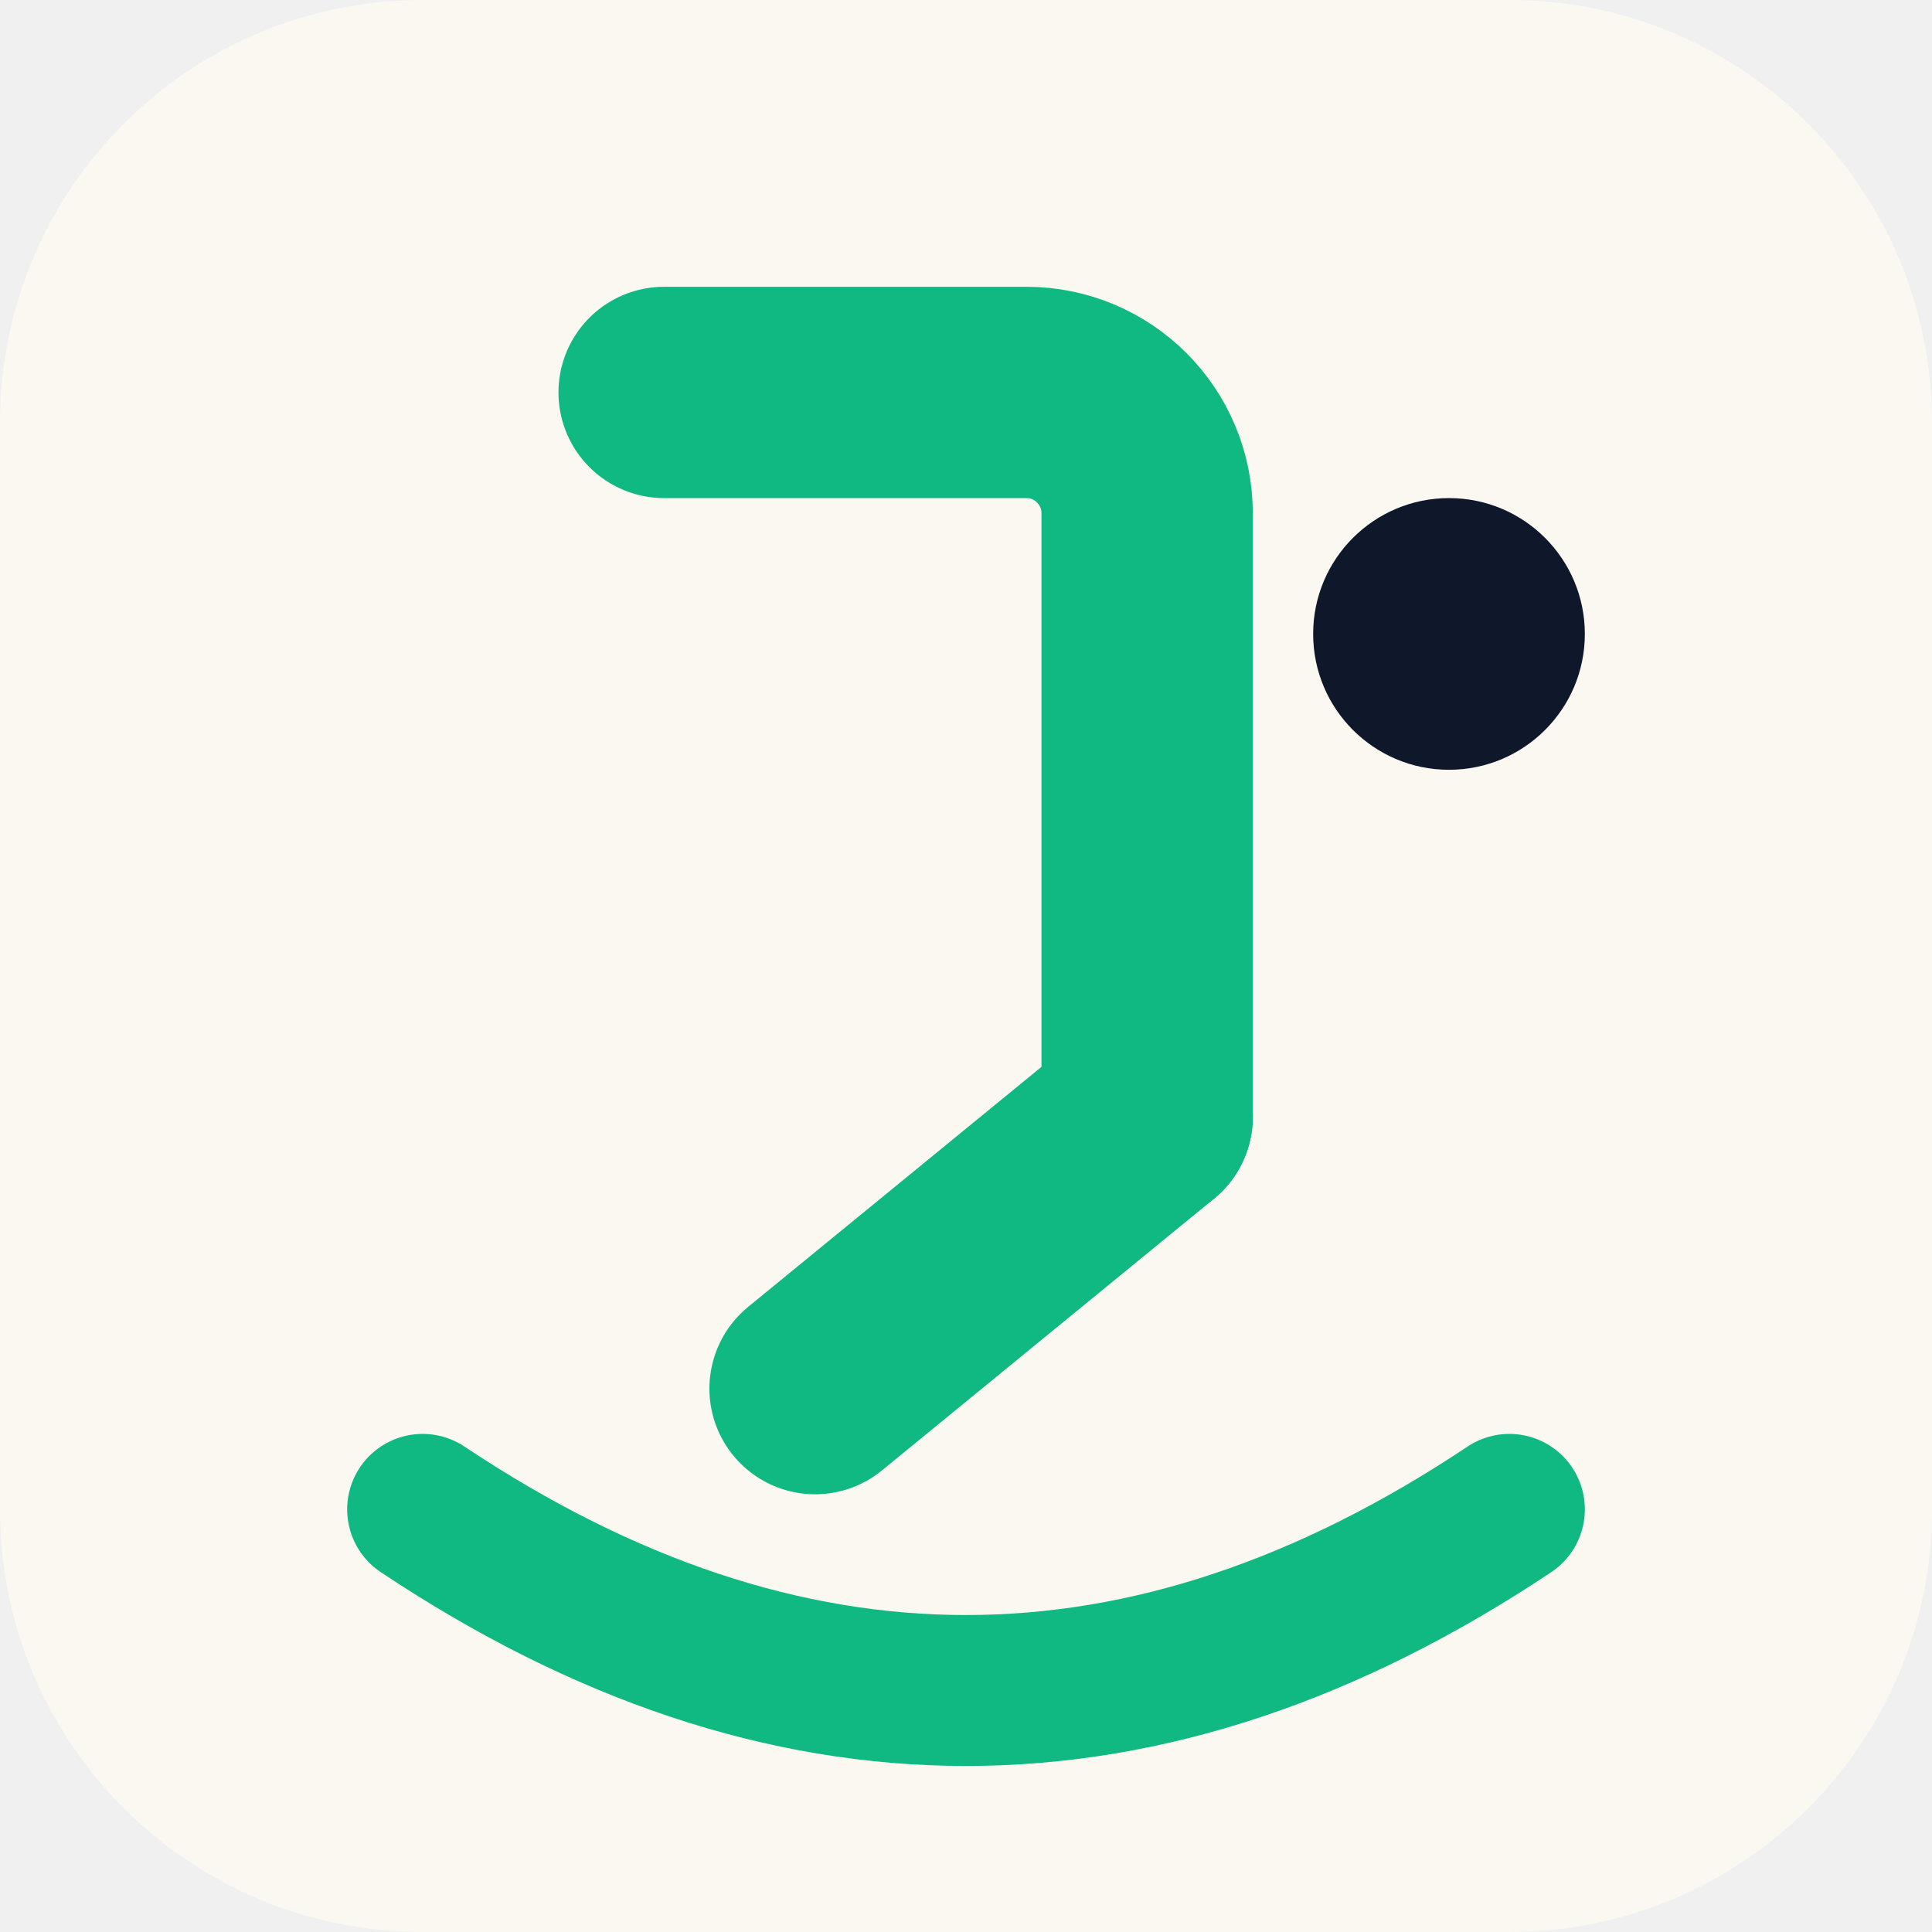
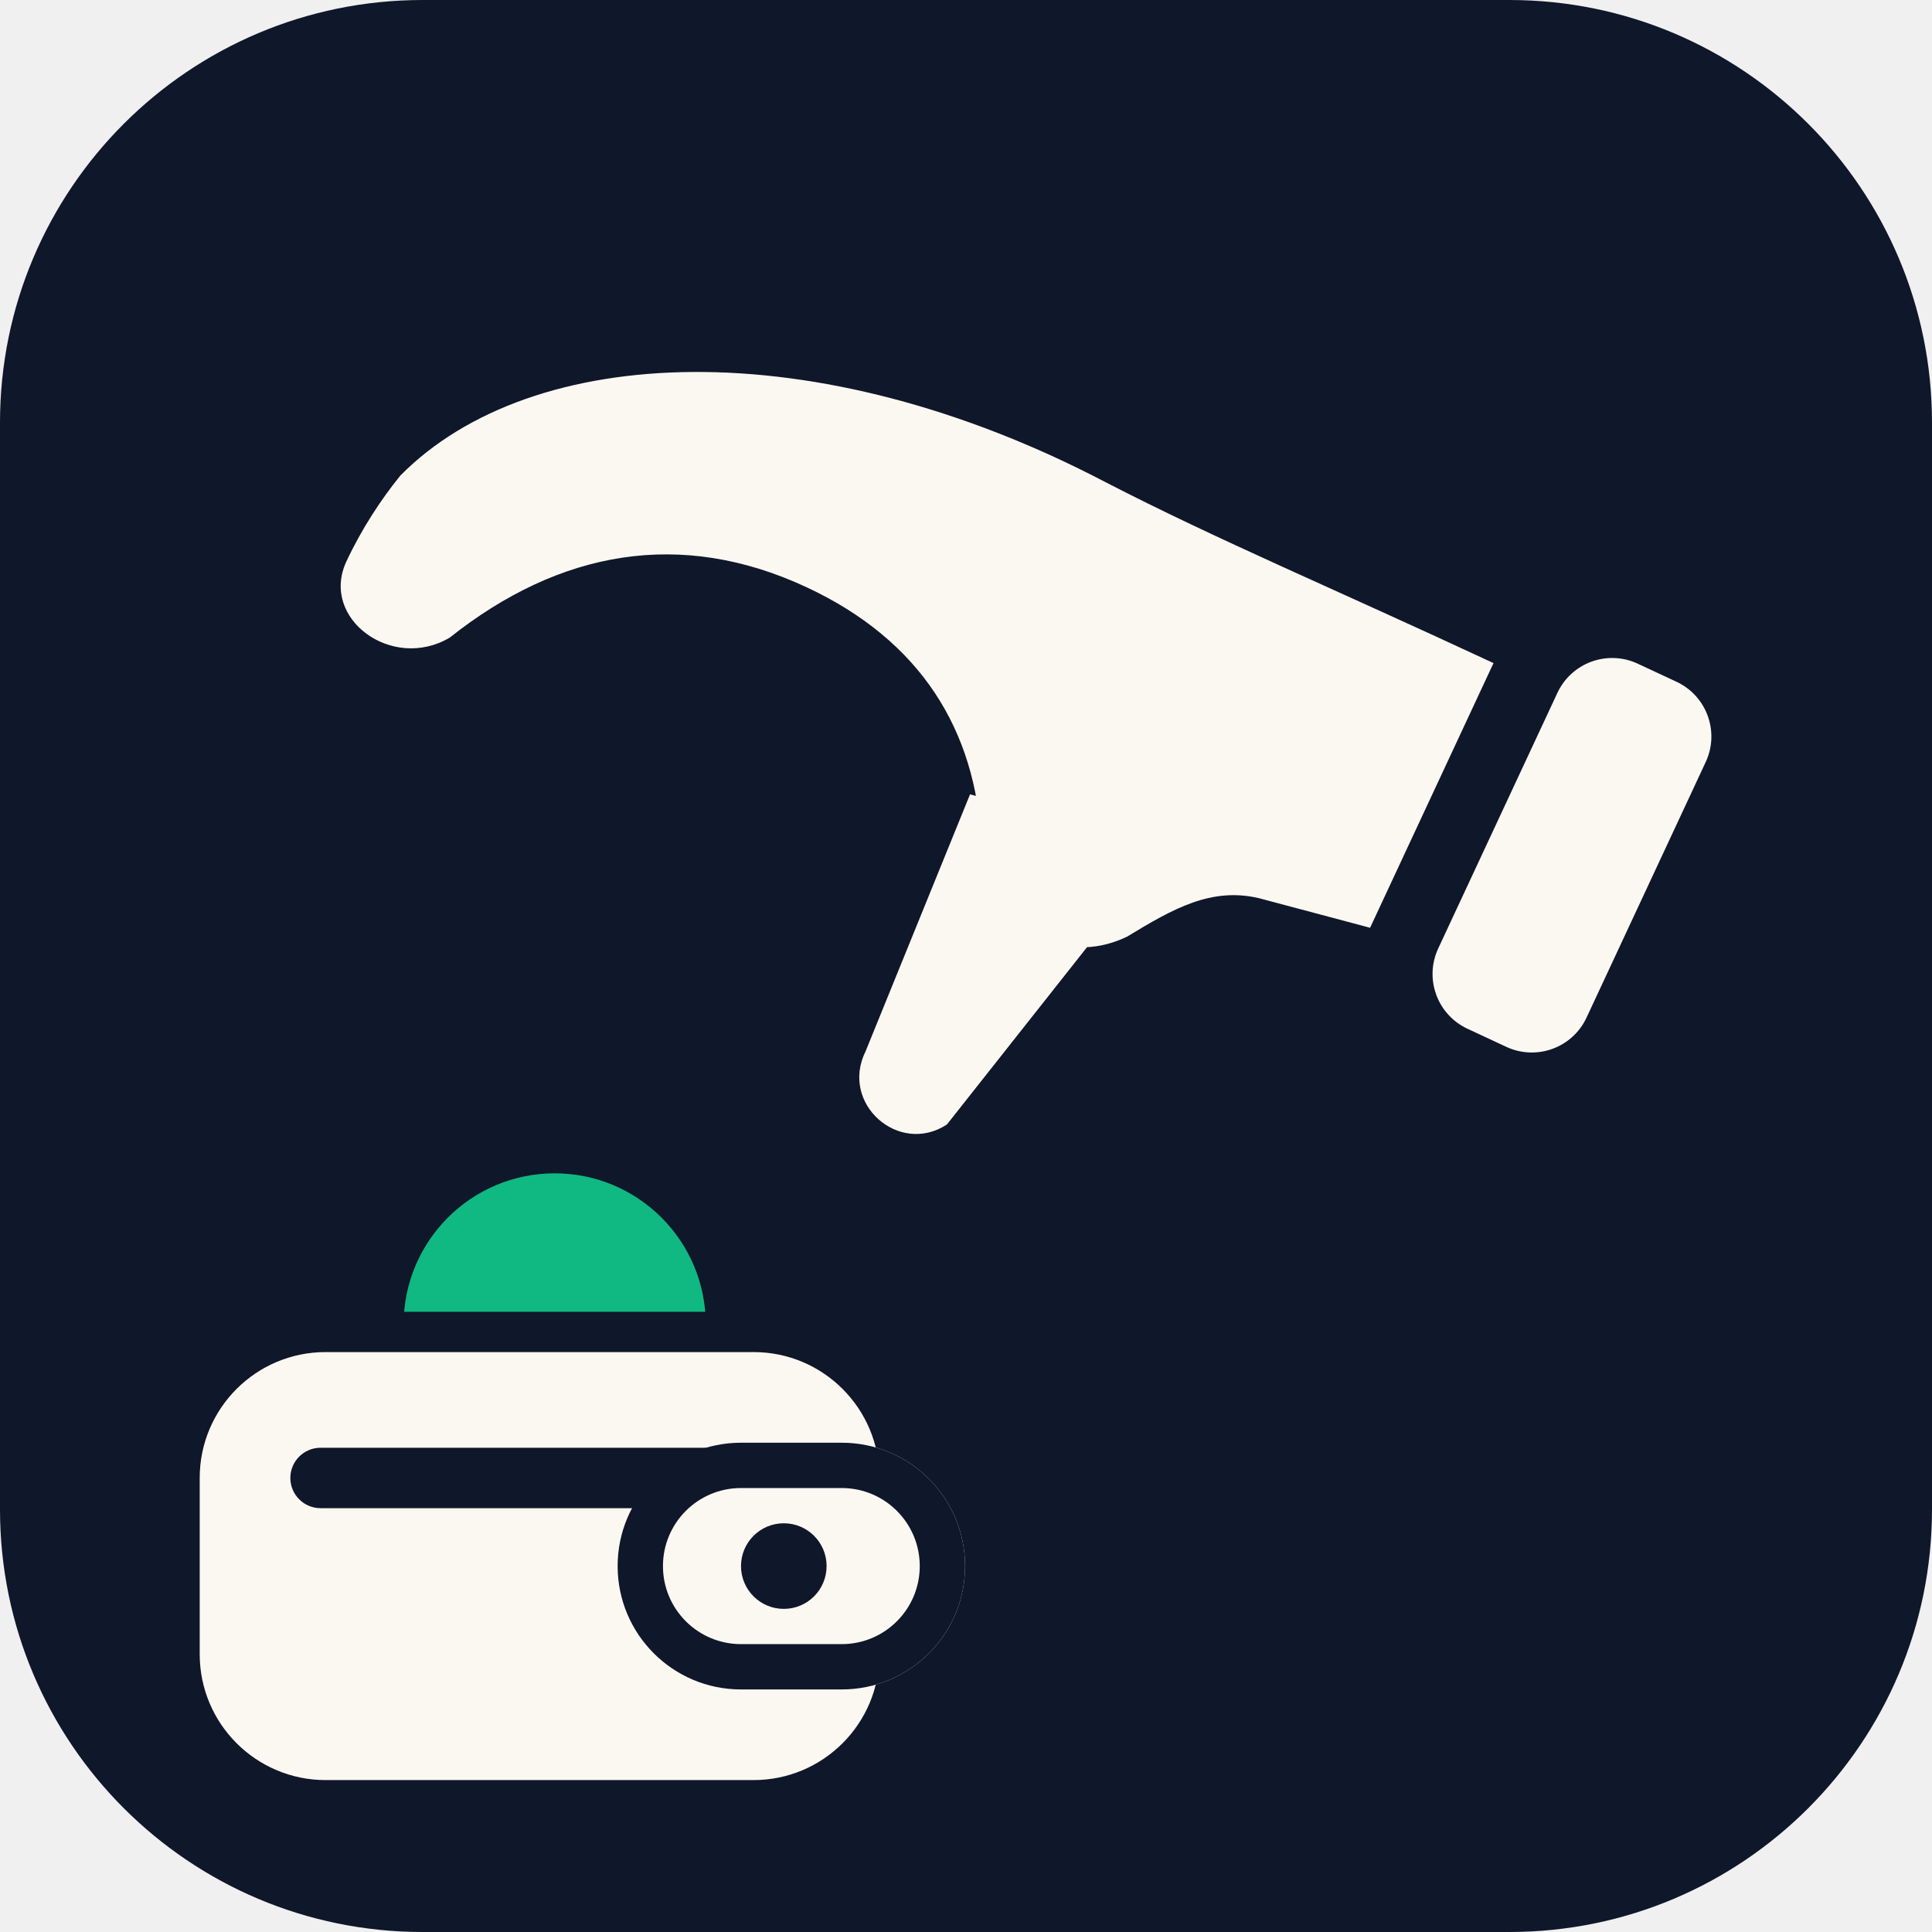
<svg xmlns="http://www.w3.org/2000/svg" viewBox="0 0 64 64" role="img" aria-label="גבי">
-   <rect width="64" height="64" rx="14" fill="#FBF8F1" />
-   <path d="M22 13h12a4 4 0 0 1 4 4v20" fill="none" stroke="#10B981" stroke-width="7" stroke-linecap="round" stroke-linejoin="round" />
-   <path d="M38 37l-11 9" fill="none" stroke="#10B981" stroke-width="7" stroke-linecap="round" />
-   <path d="M14 50q18 12 36 0" fill="none" stroke="#10B981" stroke-width="5" stroke-linecap="round" />
-   <circle cx="48" cy="21" r="4.5" fill="#0F172A" />
+   <rect width="64" height="64" rx="14" fill="#0F172A" />
+   <defs>
+     <mask id="w-t" maskUnits="userSpaceOnUse" x="-100" y="-100" width="300" height="300">
+       <g fill="#fff">
+         <rect x="8.4" y="56.1" width="27" height="17" rx="5" />
+         <rect x="25" y="59.7" width="13.8" height="9.8" rx="4.9" />
+       </g>
+       <g fill="#000">
+         <rect x="12" y="59.9" width="19.8" height="2.4" rx="1.2" />
+         <rect x="25" y="59.7" width="13.8" height="9.8" rx="4.9" />
+       </g>
+       <g fill="#fff">
+         <rect x="26.8" y="61.5" width="10.2" height="6.2" rx="3.1" />
+       </g>
+       <g fill="#000">
+         <circle cx="31.6" cy="64.6" r="1.7" />
+       </g>
+     </mask>
+     <clipPath id="c-t">
+       <rect x="-300" y="-300" width="600" height="354.5" />
+     </clipPath>
+   </defs>
+   <g transform="translate(-0.39 -1.998) scale(0.834)">
+     <g transform="translate(11.1 -14.8) rotate(25 32 32) translate(0 82) scale(1 -1)" fill="#FBF8F1">
+       <path d="M9 31 C9 28.5 12.5 27.8 14 30 C16.5 35 20.5 37.8 26 37.8 C31 37.8 34.5 35.5 36.6 31.5 C38.4 28.6 41.6 28.4 43.4 30.6 C44.6 32.4 45.6 33.8 47.5 34.2 L52 35 L52 46.6 C45 46.6 40 46.4 35 46.6 C22 47.2 12 42 9.5 35 C9.2 33.8 9 32.4 9 31 Z" />
+       <path d="M35.6 33.5 L35 22.5 C34.7 20.2 37.6 19 39 20.8 L42.4 30.5 L43.2 34 Z" transform="rotate(6 39.4 31)" />
+       <rect x="54.8" y="33" width="6.5" height="16" rx="2.4" />
+     </g>
+     <rect x="3.4" y="50.1" width="39" height="29" fill="#FBF8F1" mask="url(#w-t)" />
+     <circle cx="22.5" cy="55" r="6" fill="#10B981" clip-path="url(#c-t)" />
+   </g>
</svg>
